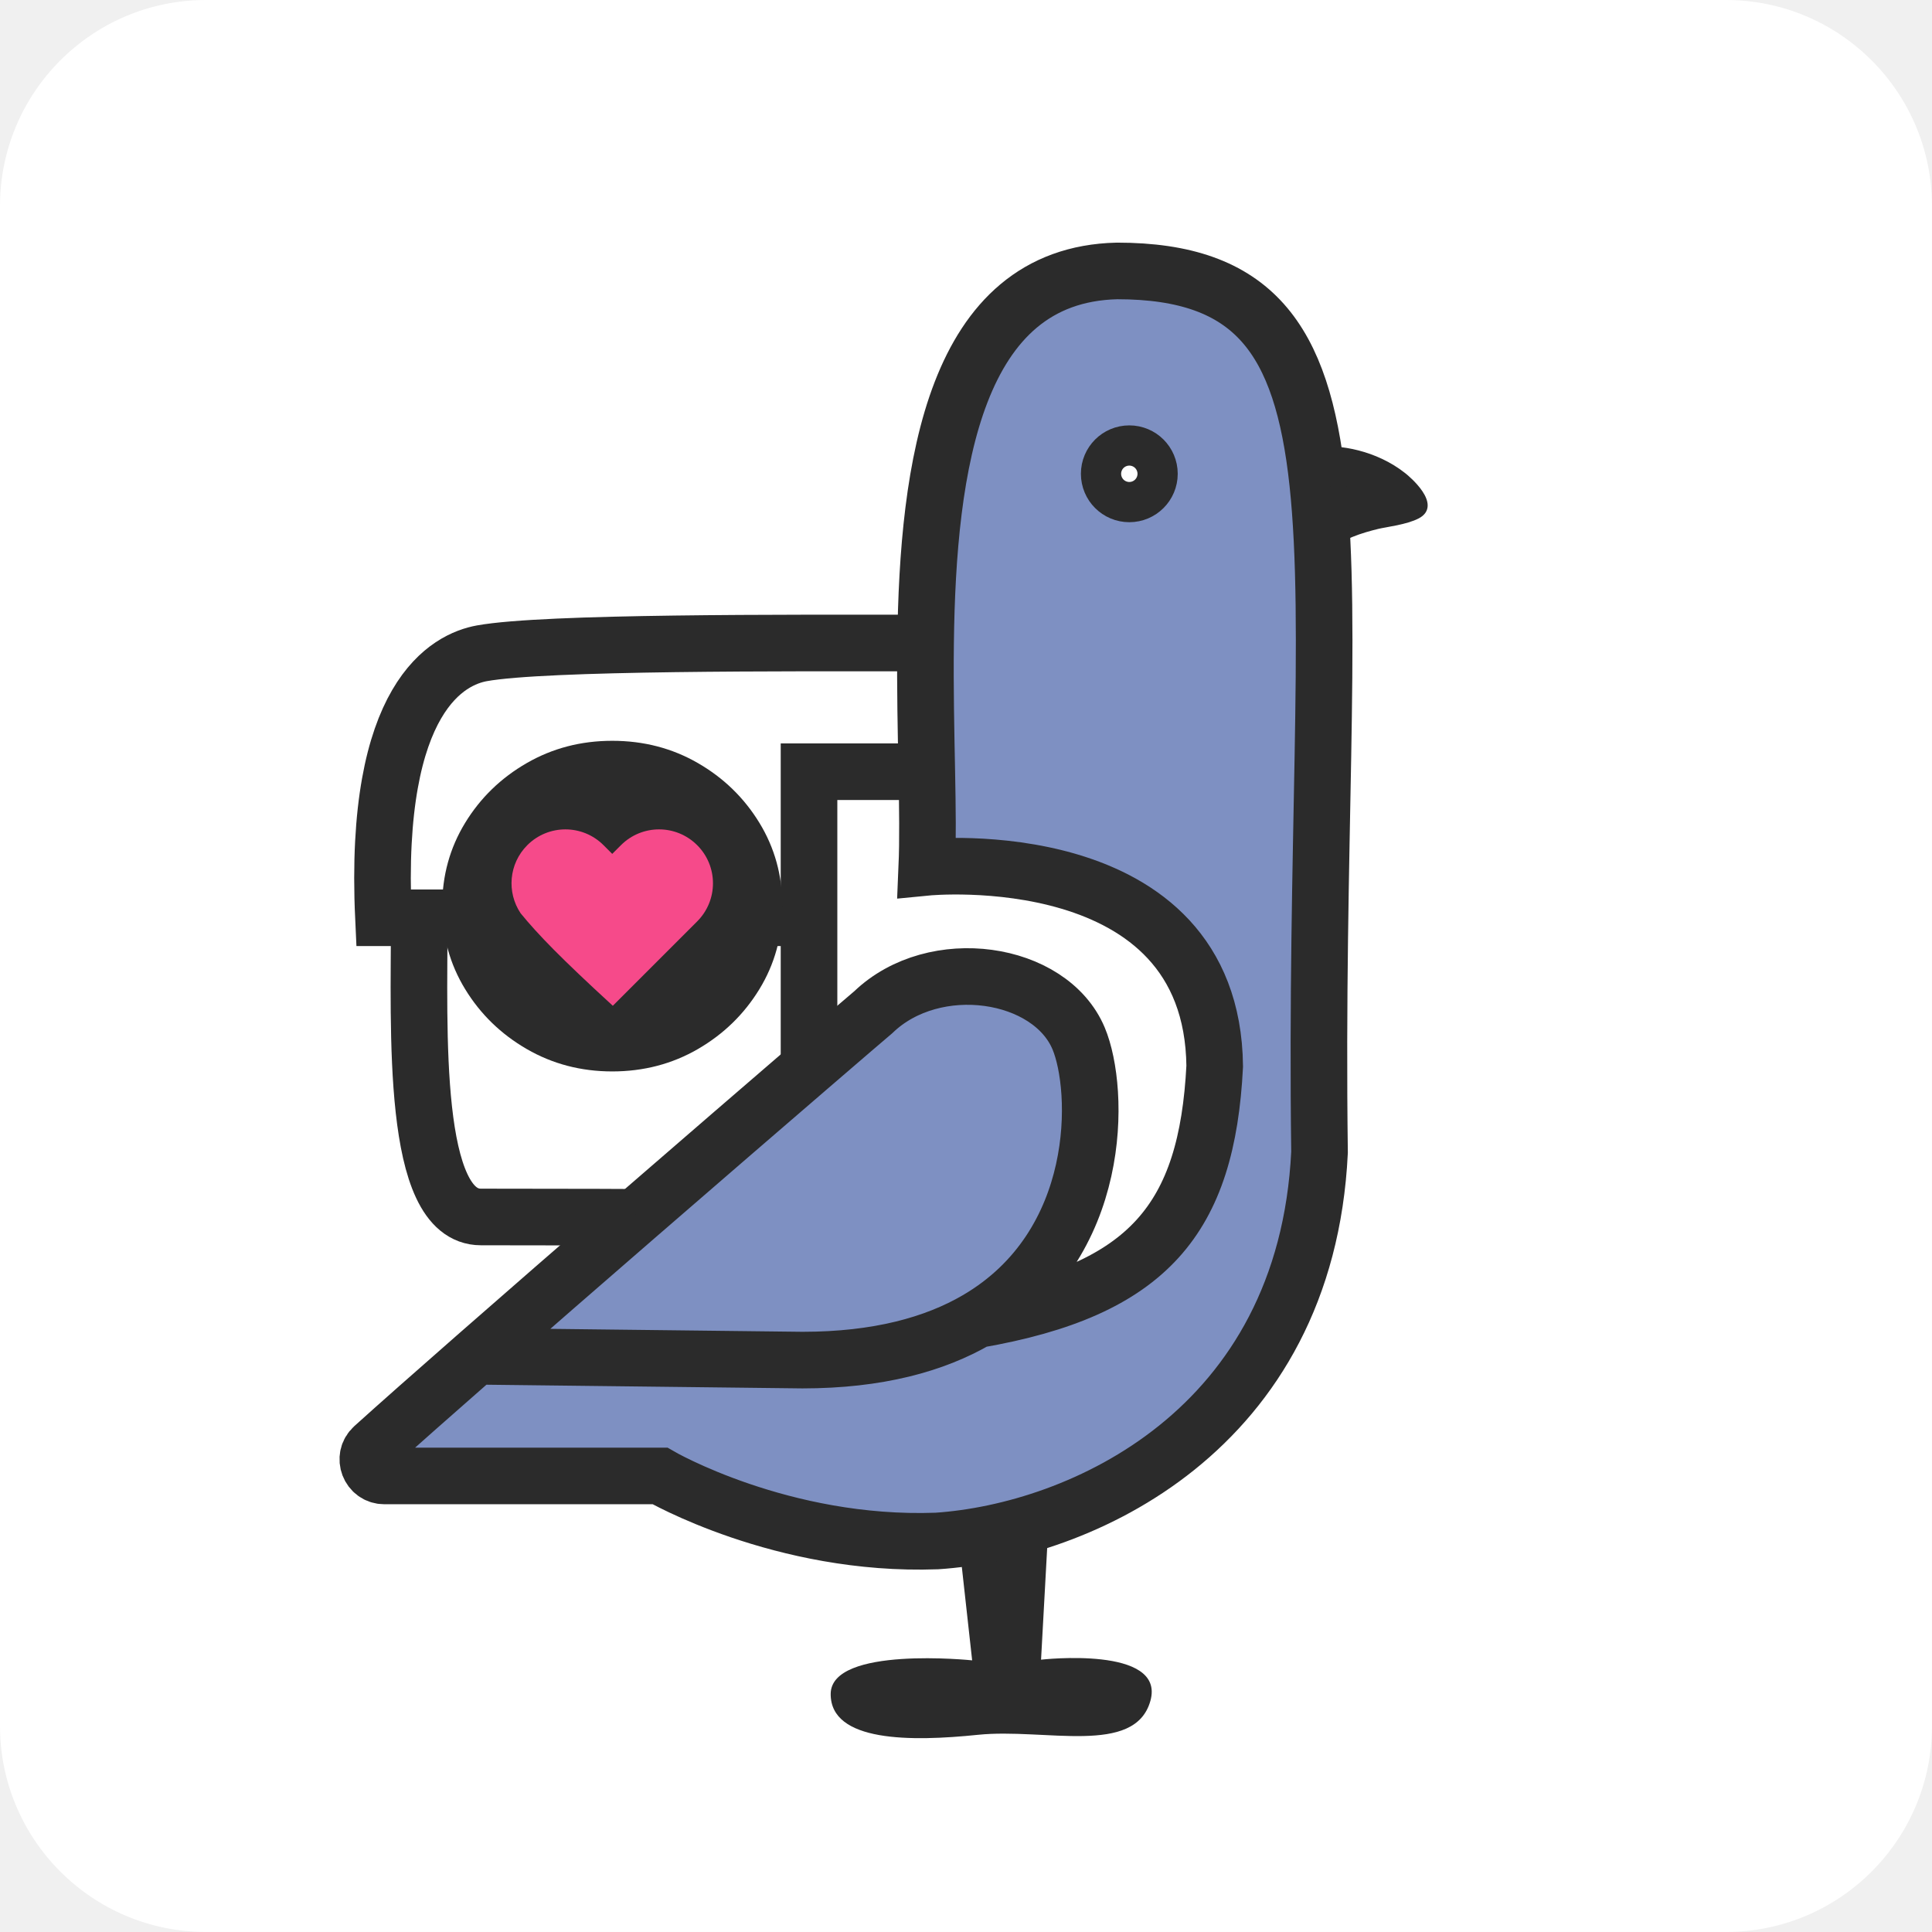
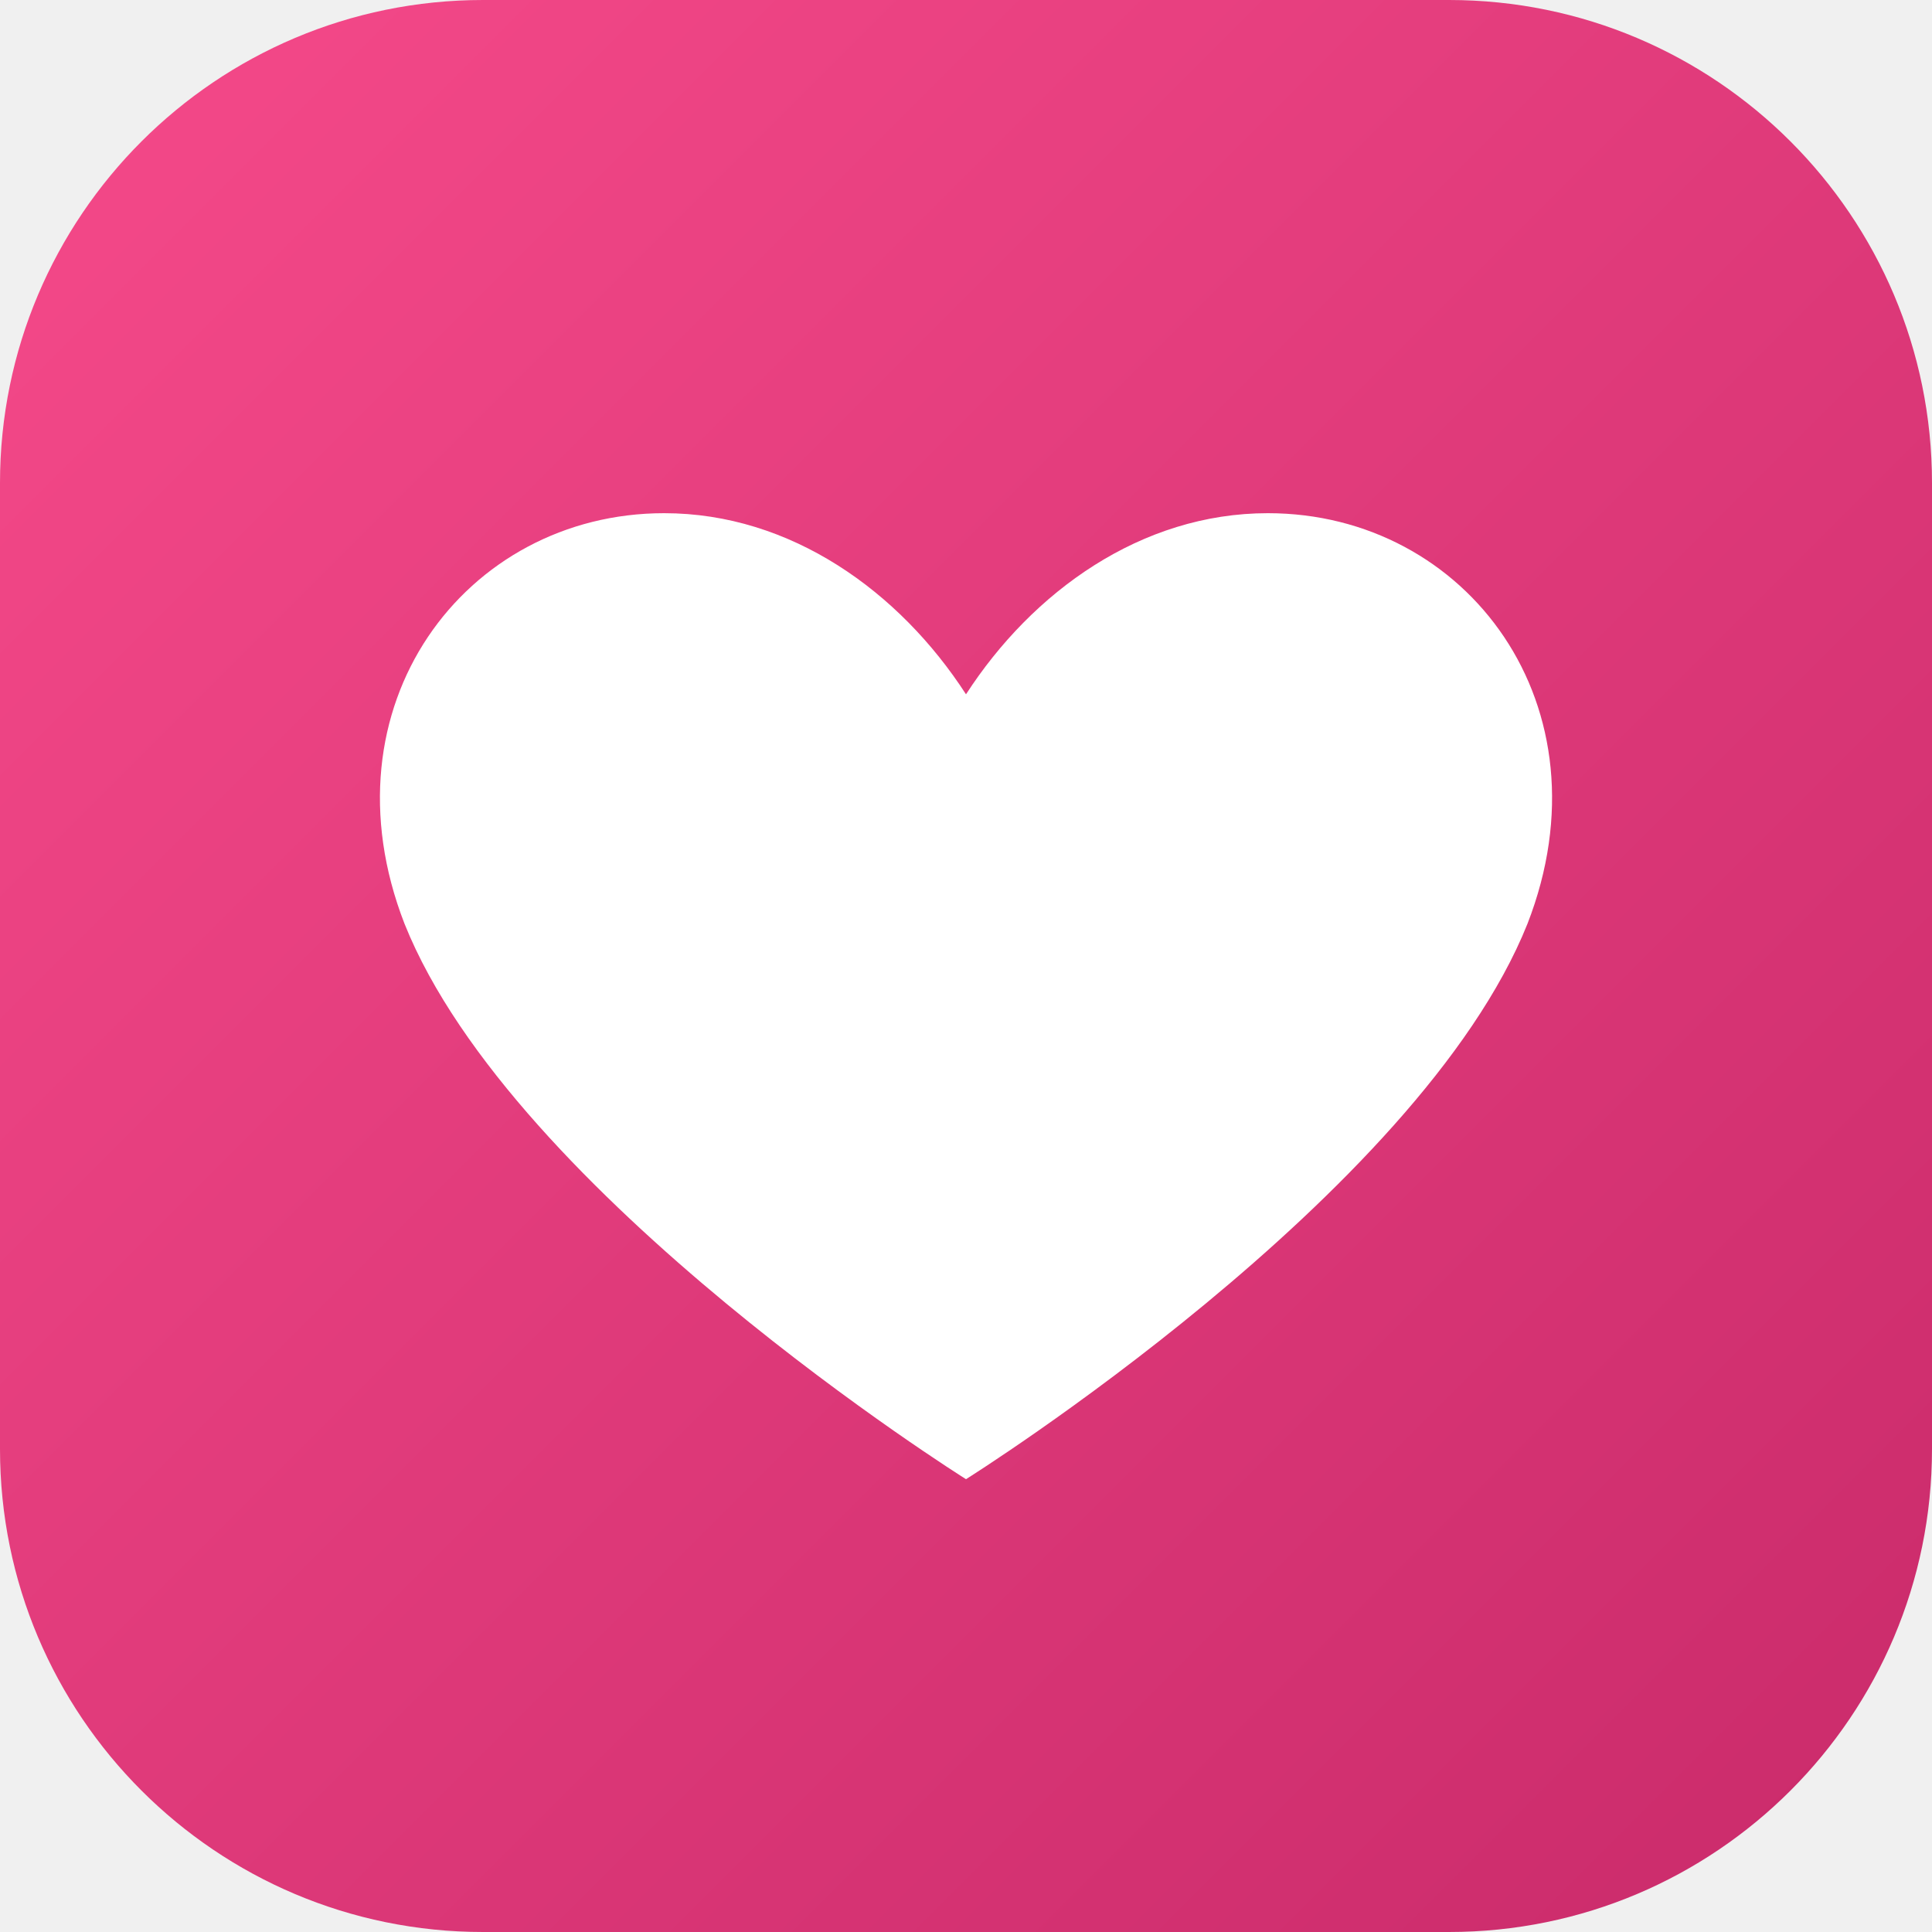
- <svg xmlns="http://www.w3.org/2000/svg" width="512" height="512" viewBox="0 0 512 512" fill="none">
-   <path d="M0 54.61C0 24.45 24.45 0 54.61 0H457.38C487.54 0 511.99 24.45 511.99 54.61V457.38C511.99 487.54 487.54 511.99 457.38 511.99H54.61C24.45 511.99 0 487.54 0 457.38V54.61Z" fill="white" />
-   <path d="M372.08 125.78C373.16 126.61 381.69 133.8 375.78 136.92C372.69 138.55 367.26 139.17 365.21 139.66C360.88 140.71 355.03 142.49 352.62 145.47C354.36 130.9 349.26 118.95 349.26 118.95C354.77 118.24 364.54 119.8 372.08 125.78Z" fill="#2B2B2B" />
-   <path d="M296.03 71.8C368.39 71.8 347.56 143.6 349.69 305.36C346.11 379.32 286.16 405.86 248.27 408.38C207.16 409.89 174.89 391.14 174.89 391.14H101.87C97.85 391.14 95.95 386.2 98.93 383.5C105.44 377.62 115.03 369.15 126.12 359.43L212.66 360.44C232.66 360.44 247.7 356.27 258.9 349.74C304.61 341.8 319.85 322.85 321.91 282.55C321.23 222.43 245.61 229.84 245.61 229.84C245.91 222.78 245.79 214.11 245.61 204.51C245.41 193.98 245.14 182.31 245.29 170.4C245.87 123.53 252.9 72.82 296.03 71.8ZM304.61 125.56C304.61 122.62 302.23 120.23 299.28 120.23C296.33 120.23 293.95 122.62 293.95 125.56C293.95 128.5 296.34 130.89 299.28 130.89C302.22 130.89 304.61 128.5 304.61 125.56Z" fill="#7E90C2" />
-   <path d="M321.91 282.55C319.85 322.85 304.61 341.8 258.9 349.74C292.73 330.01 291.51 288.69 285.85 275.21C278.31 257.27 247.64 252.66 231.45 268.23C230.13 269.34 223.8 274.77 214.5 282.78L214.4 282.66V204.51H245.61C245.79 214.11 245.91 222.78 245.61 229.84C245.61 229.84 321.23 222.43 321.91 282.55Z" fill="white" />
-   <path d="M275.89 439.83C275.89 439.83 308.96 436.04 304.87 450.73C300.78 465.43 276.92 457.92 259.19 459.74C241.46 461.57 220.08 461.71 220.14 448.91C220.21 436.1 257.63 440.01 257.63 440.01L254.23 409.27L277.61 408.47L275.89 439.83Z" fill="#2B2B2B" />
-   <path d="M285.85 275.21C291.51 288.69 292.73 330.01 258.9 349.74C247.7 356.27 232.66 360.44 212.66 360.44L126.12 359.43C139 348.14 153.92 335.16 168.41 322.6C185.81 307.52 202.59 293.03 214.5 282.78C223.8 274.77 230.13 269.34 231.45 268.23C247.64 252.66 278.31 257.27 285.85 275.21Z" fill="#7E90C2" />
-   <path d="M245.61 204.51H214.4V243.22H101.62C98.88 184.25 119.1 174.69 127.71 173.13C144.48 170.1 208 170.4 245.29 170.4C245.14 182.31 245.41 193.98 245.61 204.51Z" fill="white" />
-   <path d="M214.4 282.66L214.5 282.78C202.59 293.03 185.81 307.52 168.41 322.6C168.41 322.6 155.35 322.51 127.45 322.51C108.94 322.51 111.08 273.07 111.11 243.22H214.4V282.66Z" fill="white" />
-   <path d="M126.11 359.43H126.12M126.12 359.43L212.66 360.44C232.66 360.44 247.7 356.27 258.9 349.74M126.12 359.43C139 348.14 153.92 335.16 168.41 322.6C185.81 307.52 202.59 293.03 214.5 282.78C223.8 274.77 230.13 269.34 231.45 268.23C247.64 252.66 278.31 257.27 285.85 275.21C291.51 288.69 292.73 330.01 258.9 349.74M126.12 359.43C115.03 369.15 105.44 377.62 98.93 383.5C95.95 386.2 97.85 391.14 101.87 391.14H174.89C174.89 391.14 207.16 409.89 248.27 408.38C286.16 405.86 346.11 379.32 349.69 305.36C347.56 143.6 368.39 71.8 296.03 71.8C252.9 72.82 245.87 123.53 245.29 170.4C245.14 182.31 245.41 193.98 245.61 204.51C245.79 214.11 245.91 222.78 245.61 229.84C245.61 229.84 321.23 222.43 321.91 282.55C319.85 322.85 304.61 341.8 258.9 349.74" stroke="#2B2B2B" stroke-width="15" stroke-miterlimit="10" />
-   <path d="M299.28 130.89C302.223 130.89 304.61 128.504 304.61 125.56C304.61 122.616 302.223 120.23 299.28 120.23C296.336 120.23 293.95 122.616 293.95 125.56C293.95 128.504 296.336 130.89 299.28 130.89Z" stroke="#2B2B2B" stroke-width="15" stroke-miterlimit="10" />
-   <path d="M349.26 118.95C354.77 118.24 364.54 119.8 372.08 125.78C373.16 126.61 381.69 133.8 375.78 136.92C372.69 138.55 367.26 139.17 365.21 139.66C360.88 140.71 355.03 142.49 352.62 145.47C354.36 130.9 349.26 118.95 349.26 118.95Z" stroke="#2B2B2B" stroke-miterlimit="10" />
-   <path d="M245.29 170.4C208 170.4 144.48 170.1 127.71 173.13C119.1 174.69 98.88 184.25 101.62 243.22H214.31" stroke="#2B2B2B" stroke-width="15" stroke-miterlimit="10" />
-   <path d="M245.61 204.51H214.4V243.22V282.66" stroke="#2B2B2B" stroke-width="15" stroke-miterlimit="10" />
-   <path d="M111.11 243.22C111.08 273.07 108.94 322.51 127.45 322.51C155.35 322.51 168.41 322.6 168.41 322.6" stroke="#2B2B2B" stroke-width="15" stroke-miterlimit="10" />
-   <path d="M201.25 218.06C197.2 211.43 191.76 206.15 184.95 202.22C178.14 198.29 170.57 196.32 162.26 196.32C153.95 196.32 146.43 198.29 139.6 202.22C132.77 206.15 127.32 211.43 123.27 218.06C119.22 224.69 117.19 232.03 117.19 240.1C117.19 248.17 119.22 255.52 123.27 262.14C127.32 268.77 132.77 274.06 139.6 278.01C146.43 281.96 153.99 283.94 162.26 283.94C170.53 283.94 178.14 281.96 184.95 278.01C191.76 274.06 197.2 268.77 201.25 262.14C205.3 255.51 207.33 248.17 207.33 240.1C207.33 232.03 205.3 224.69 201.25 218.06Z" fill="#2B2B2B" />
-   <path fill-rule="evenodd" clip-rule="evenodd" d="M184.76 223.98C179.18 218.4 170.14 218.4 164.56 223.98L162.25 226.29L159.94 223.98C154.36 218.4 145.32 218.4 139.74 223.98C134.83 228.89 134.24 236.48 137.98 242.04C142.61 247.7 148.67 253.95 162.4 266.54L184.76 244.18C190.34 238.6 190.34 229.56 184.76 223.98Z" fill="#F64A8A" />
+ <svg xmlns="http://www.w3.org/2000/svg" viewBox="0 0 64 64">
+   <defs>
+     <linearGradient id="g" x1="0" y1="0" x2="1" y2="1">
+       <stop offset="0" stop-color="#f64a8a" />
+       <stop offset="1" stop-color="#c92a6a" />
+     </linearGradient>
+   </defs>
+   <rect width="64" height="64" rx="16" fill="url(#g)" />
+   <path d="M12 20.5s-7.5-4.7-9.3-9.2C1.3 7.7 3.7 4.5 7 4.5c2.1 0 3.9 1.3 5 3 1.1-1.7 2.9-3 5-3 3.3 0 5.7 3.2 4.3 6.8-1.8 4.5-9.3 9.2-9.3 9.2Z" transform="translate(8 8) scale(2)" fill="#ffffff" />
</svg>
